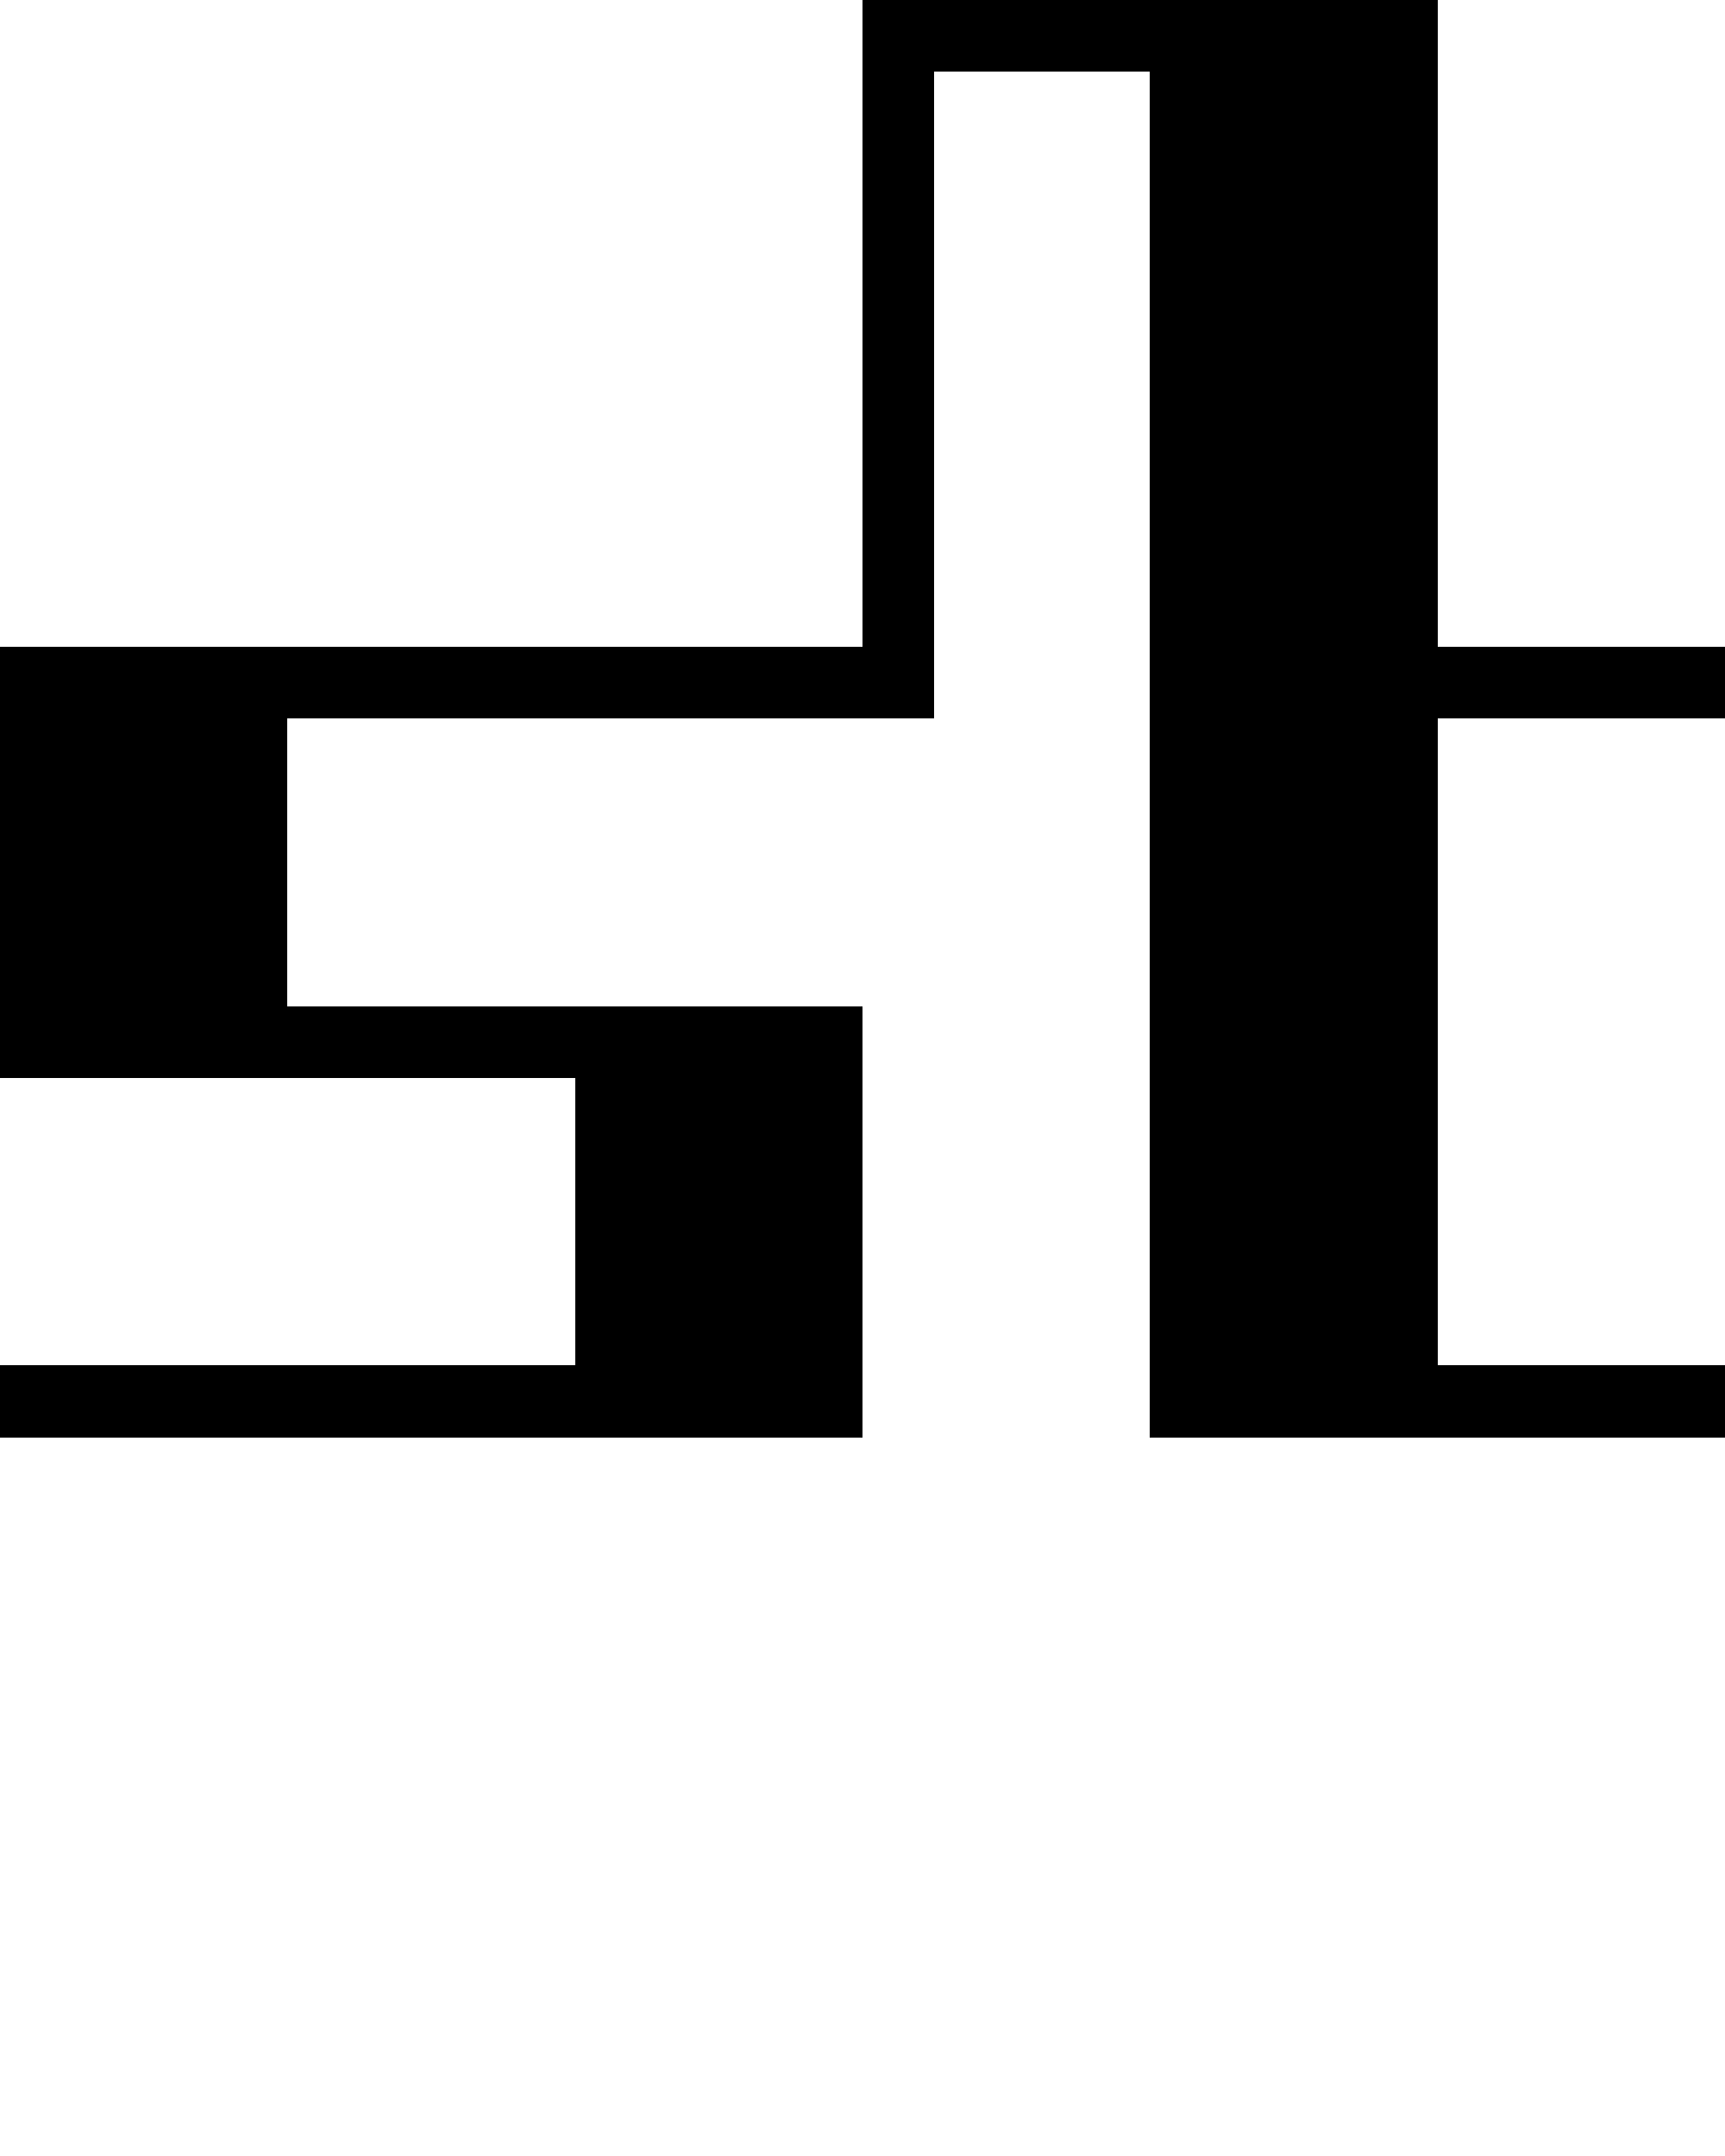
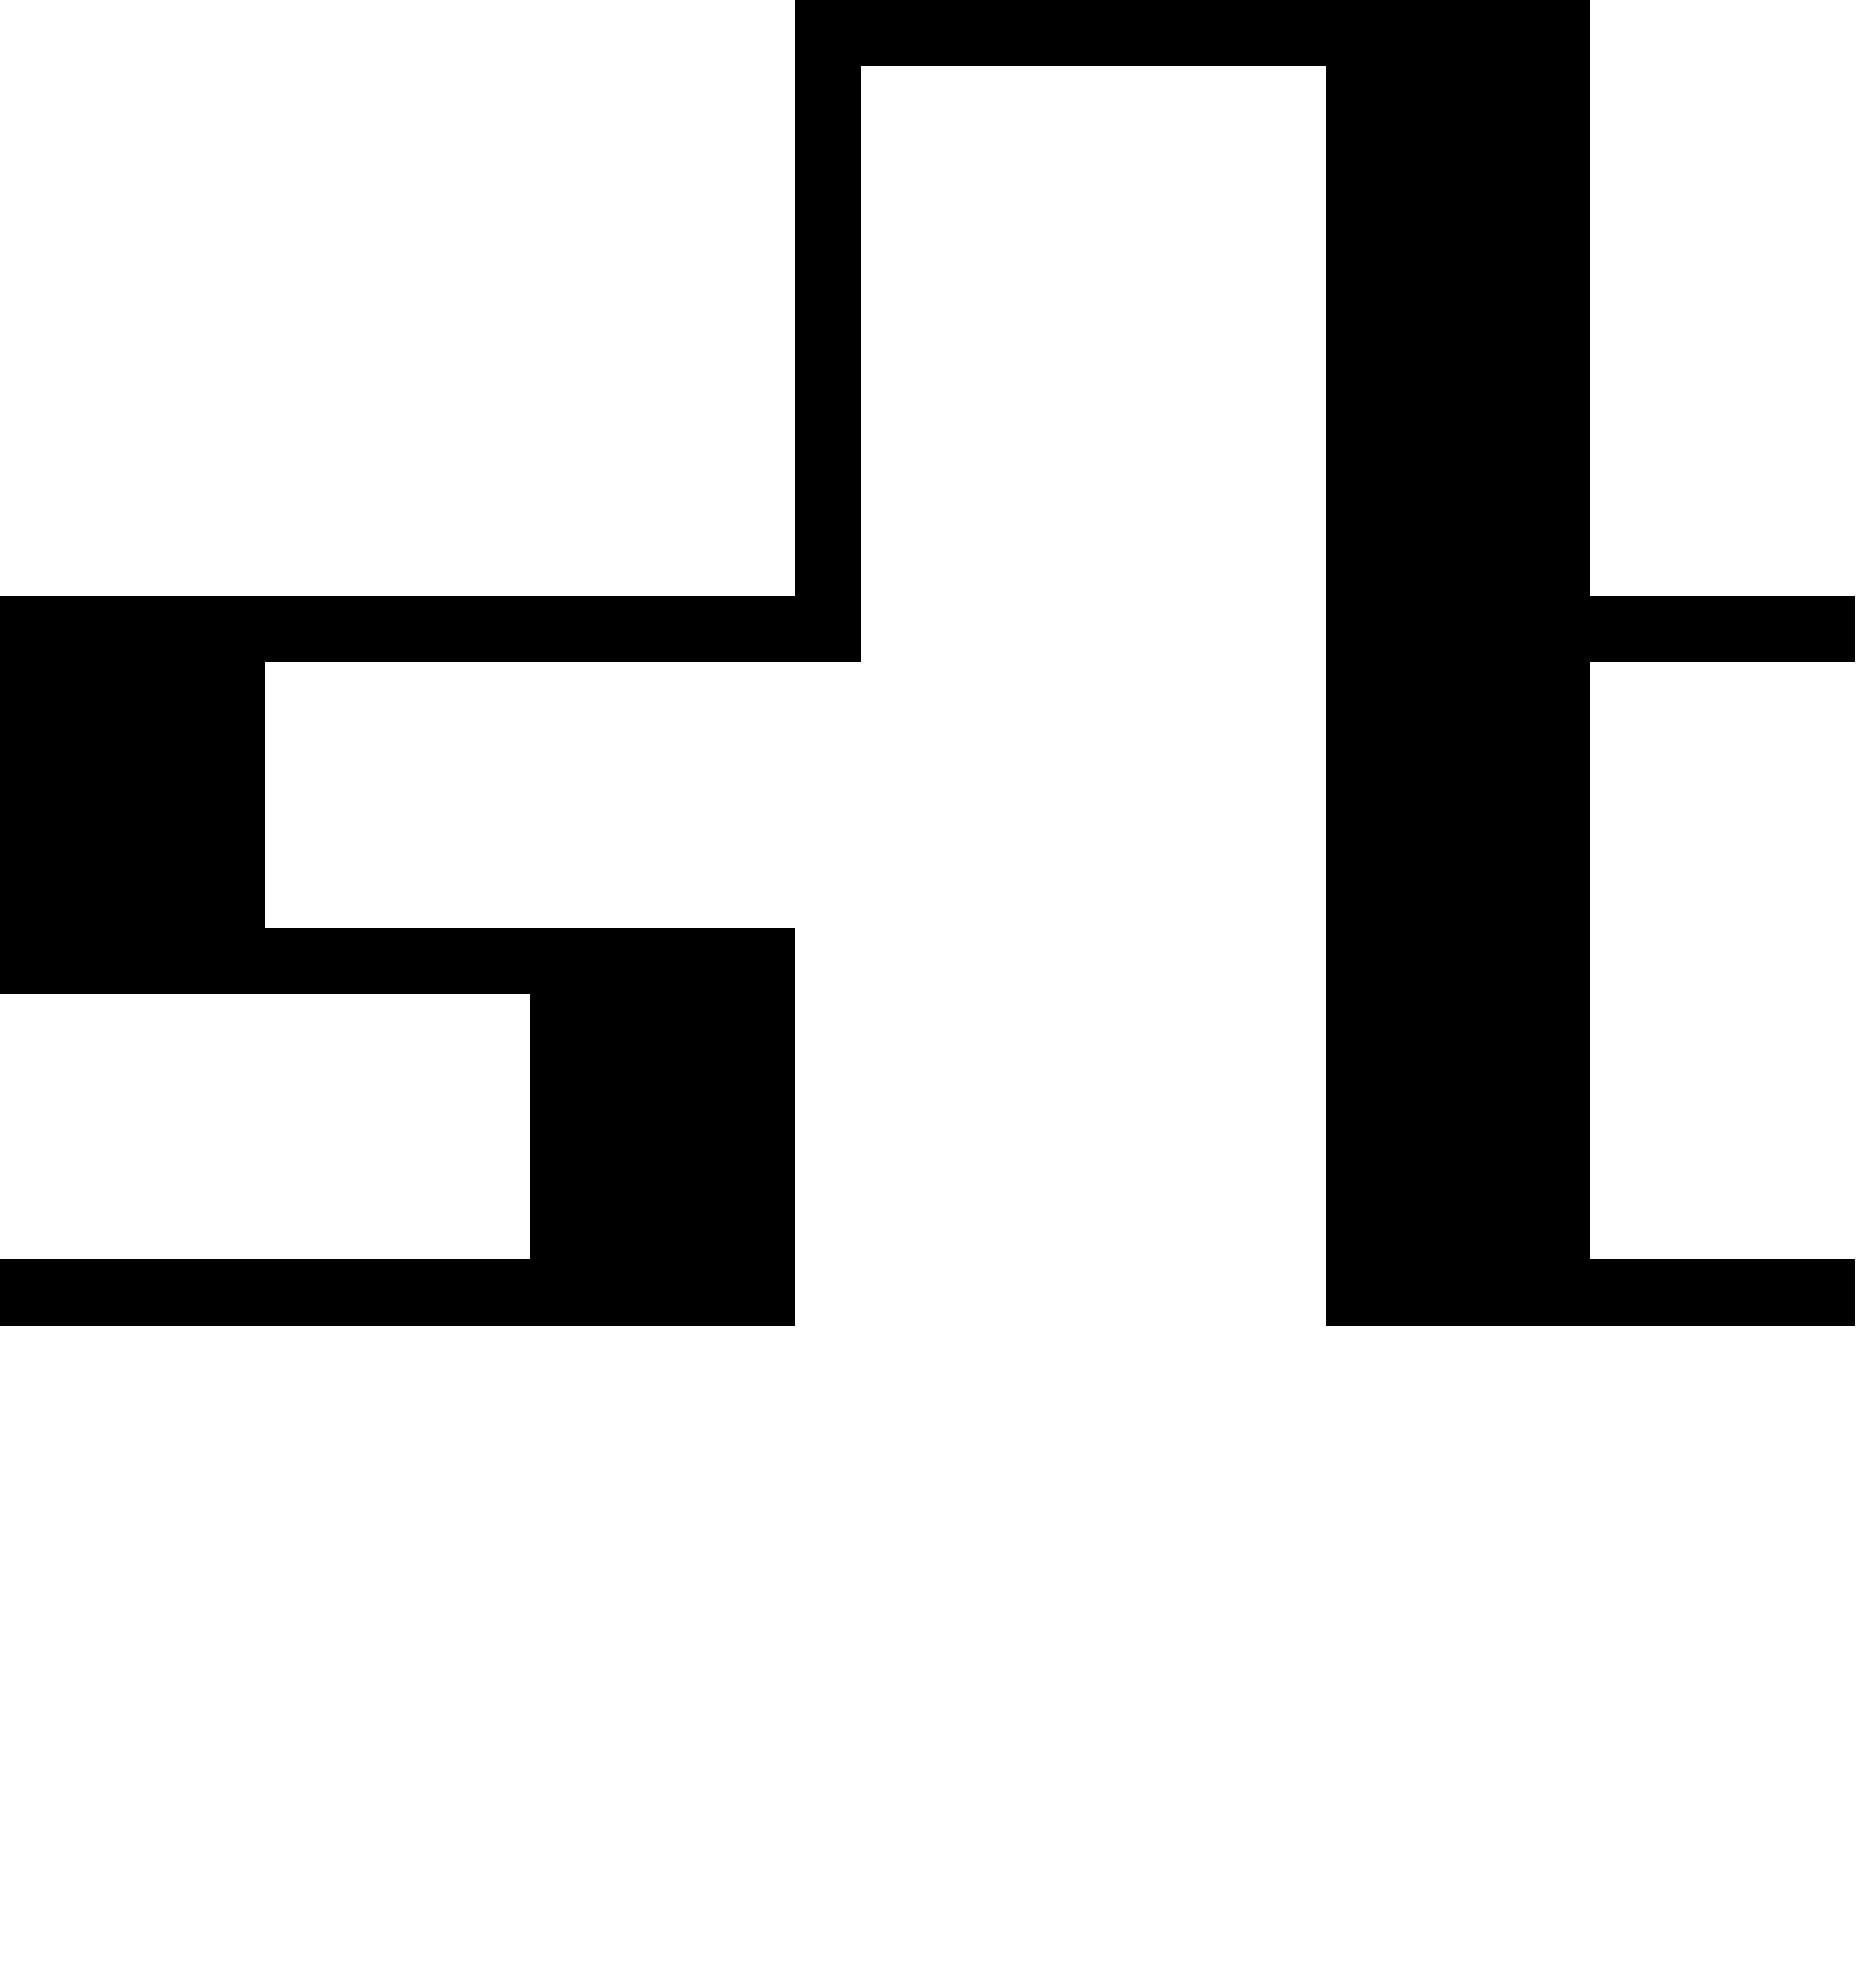
- <svg xmlns="http://www.w3.org/2000/svg" viewBox="0 0 24 30" width="24" height="30" shape-rendering="crispEdges">
+ <svg xmlns="http://www.w3.org/2000/svg" viewBox="0 0 28 30" width="28" height="30" shape-rendering="crispEdges">
  <g>
    <polygon class="st" points="0,9 12,9 12,10 0,10" />
    <polygon class="st" points="0,10 4,10 4,14 0,14" />
    <polygon class="st" points="0,14 12,14 12,15 0,15" />
    <polygon class="st" points="8,15 12,15 12,19 8,19" />
    <polygon class="st" points="0,19 12,19 12,20 0,20" />
-     <polygon class="st" points="16,0 20,0 20,20 16,20" />
-     <polygon class="st" points="20,9 24,9 24,10 20,10" />
-     <polygon class="st" points="20,19 24,19 24,20 20,20" />
+     <polygon class="st" points="20,0 24,0 24,20 20,20" />
+     <polygon class="st" points="24,9 28,9 28,10 24,10" />
+     <polygon class="st" points="24,19 28,19 28,20 24,20" />
    <polygon class="st" points="12,1 13,1 13,10 12,10" />
-     <polygon class="st" points="12,0 16,0 16,1 12,1" />
+     <polygon class="st" points="12,0 20,0 20,1 12,1" />
  </g>
</svg>
